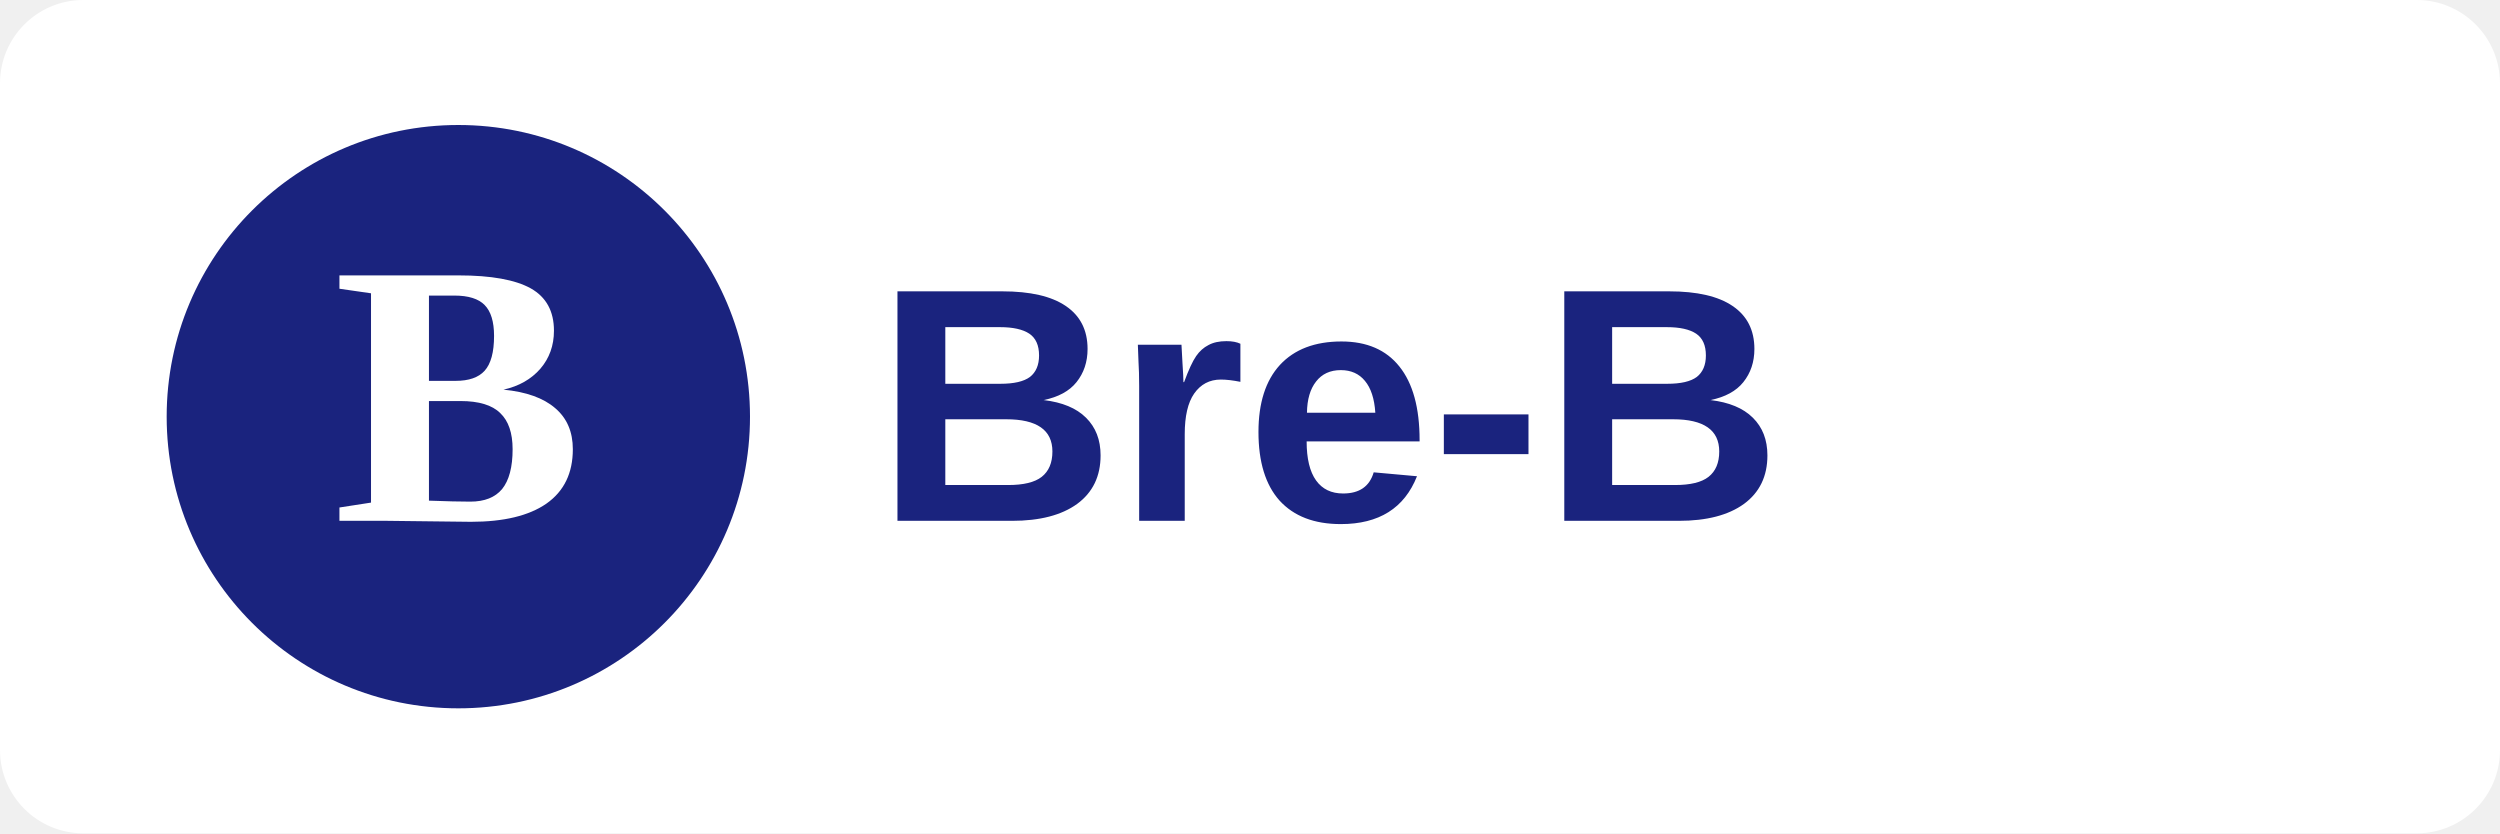
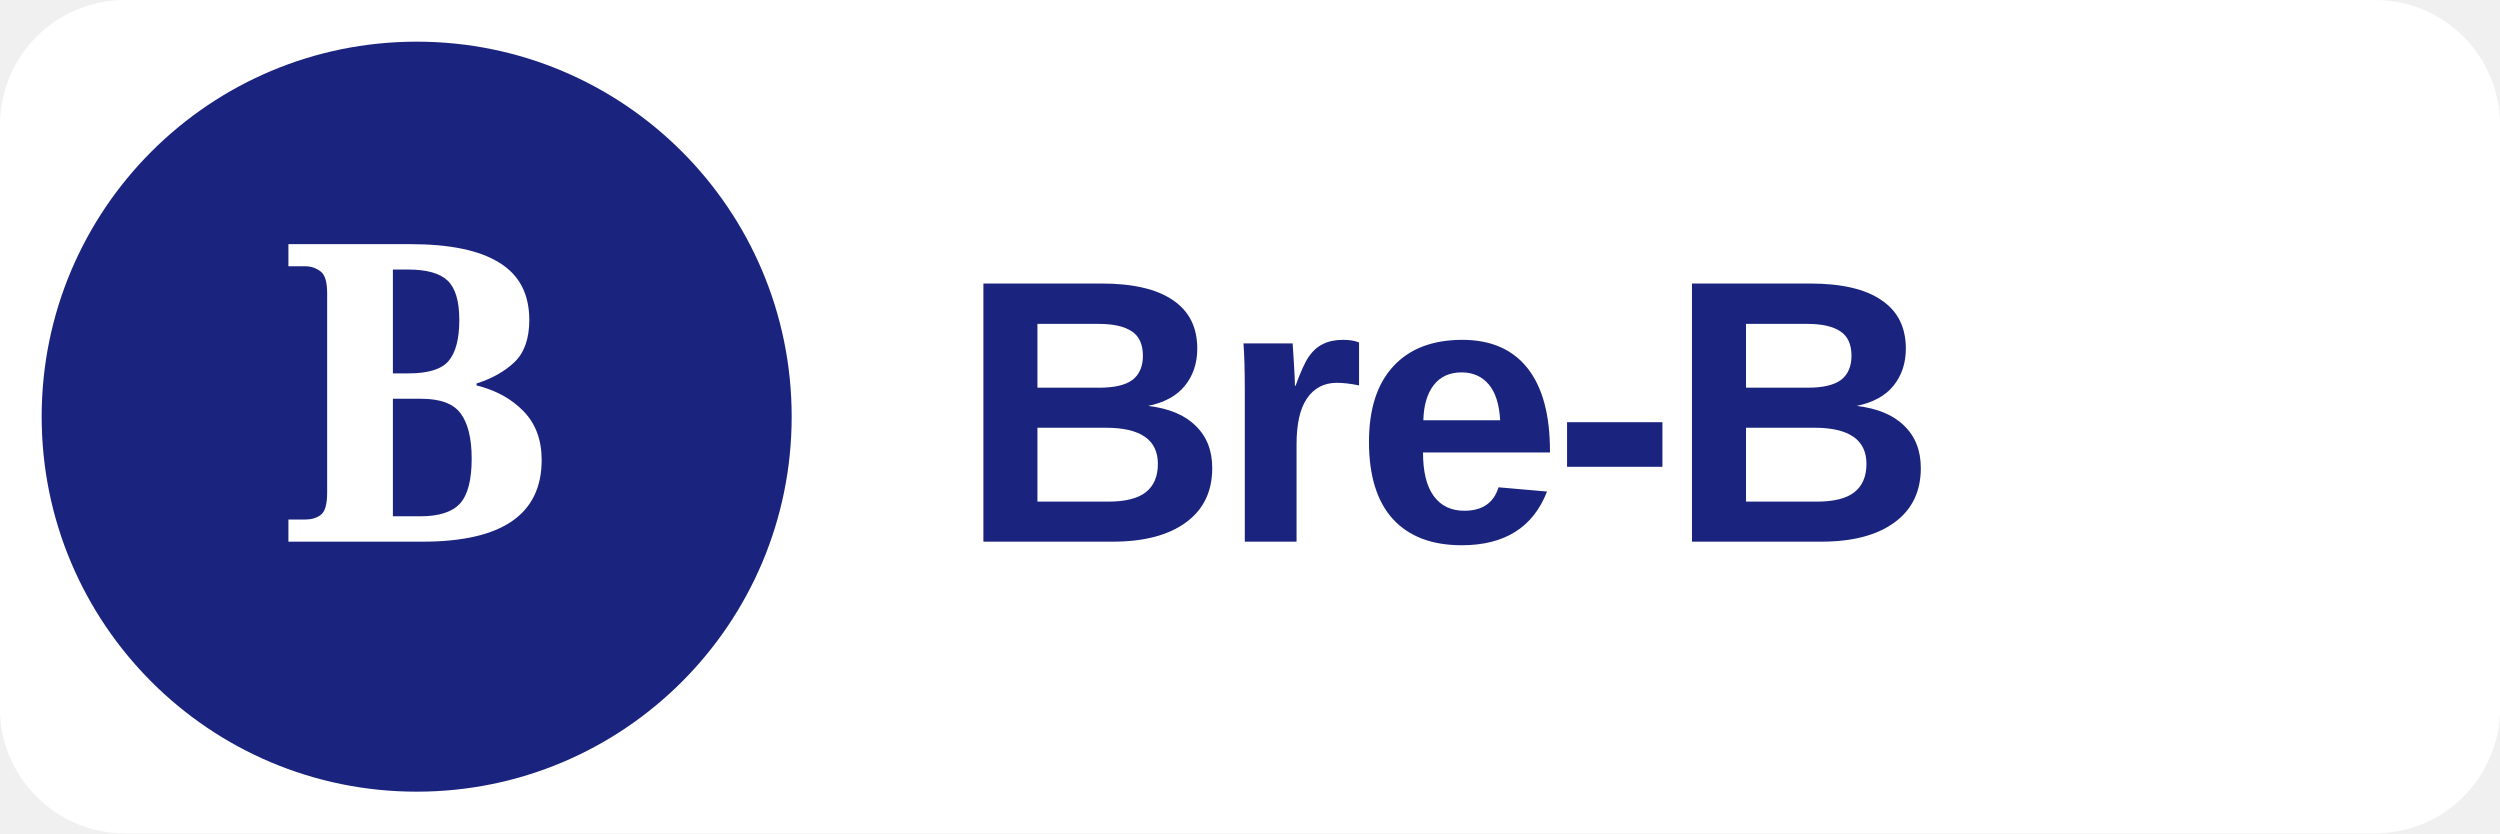
<svg xmlns="http://www.w3.org/2000/svg" viewBox="0 0 120 40" width="120" height="40">
-   <rect width="120" height="40" rx="4" fill="#FFFFFF" />
-   <circle cx="22" cy="20" r="14" fill="#1A237E" />
-   <text x="22" y="25" font-family="Georgia,'Times New Roman',serif" font-weight="bold" font-size="18" fill="#FFFFFF" text-anchor="middle">B</text>
-   <text x="42" y="25" font-family="Arial,Helvetica,sans-serif" font-weight="800" font-size="16" fill="#1A237E">Bre-B</text>
+   <rect width="120" height="40" rx="6" fill="#FFFFFF" />
+   <rect x="2" y="2" width="36" height="36" rx="18" fill="#1A237E" />
+   <text x="20" y="26" font-family="Georgia,serif" font-weight="bold" font-size="20" fill="#FFFFFF" text-anchor="middle">B</text>
+   <text x="46" y="26" font-family="Arial,sans-serif" font-weight="900" font-size="18" fill="#1A237E" letter-spacing="-0.5">Bre-B</text>
</svg>
